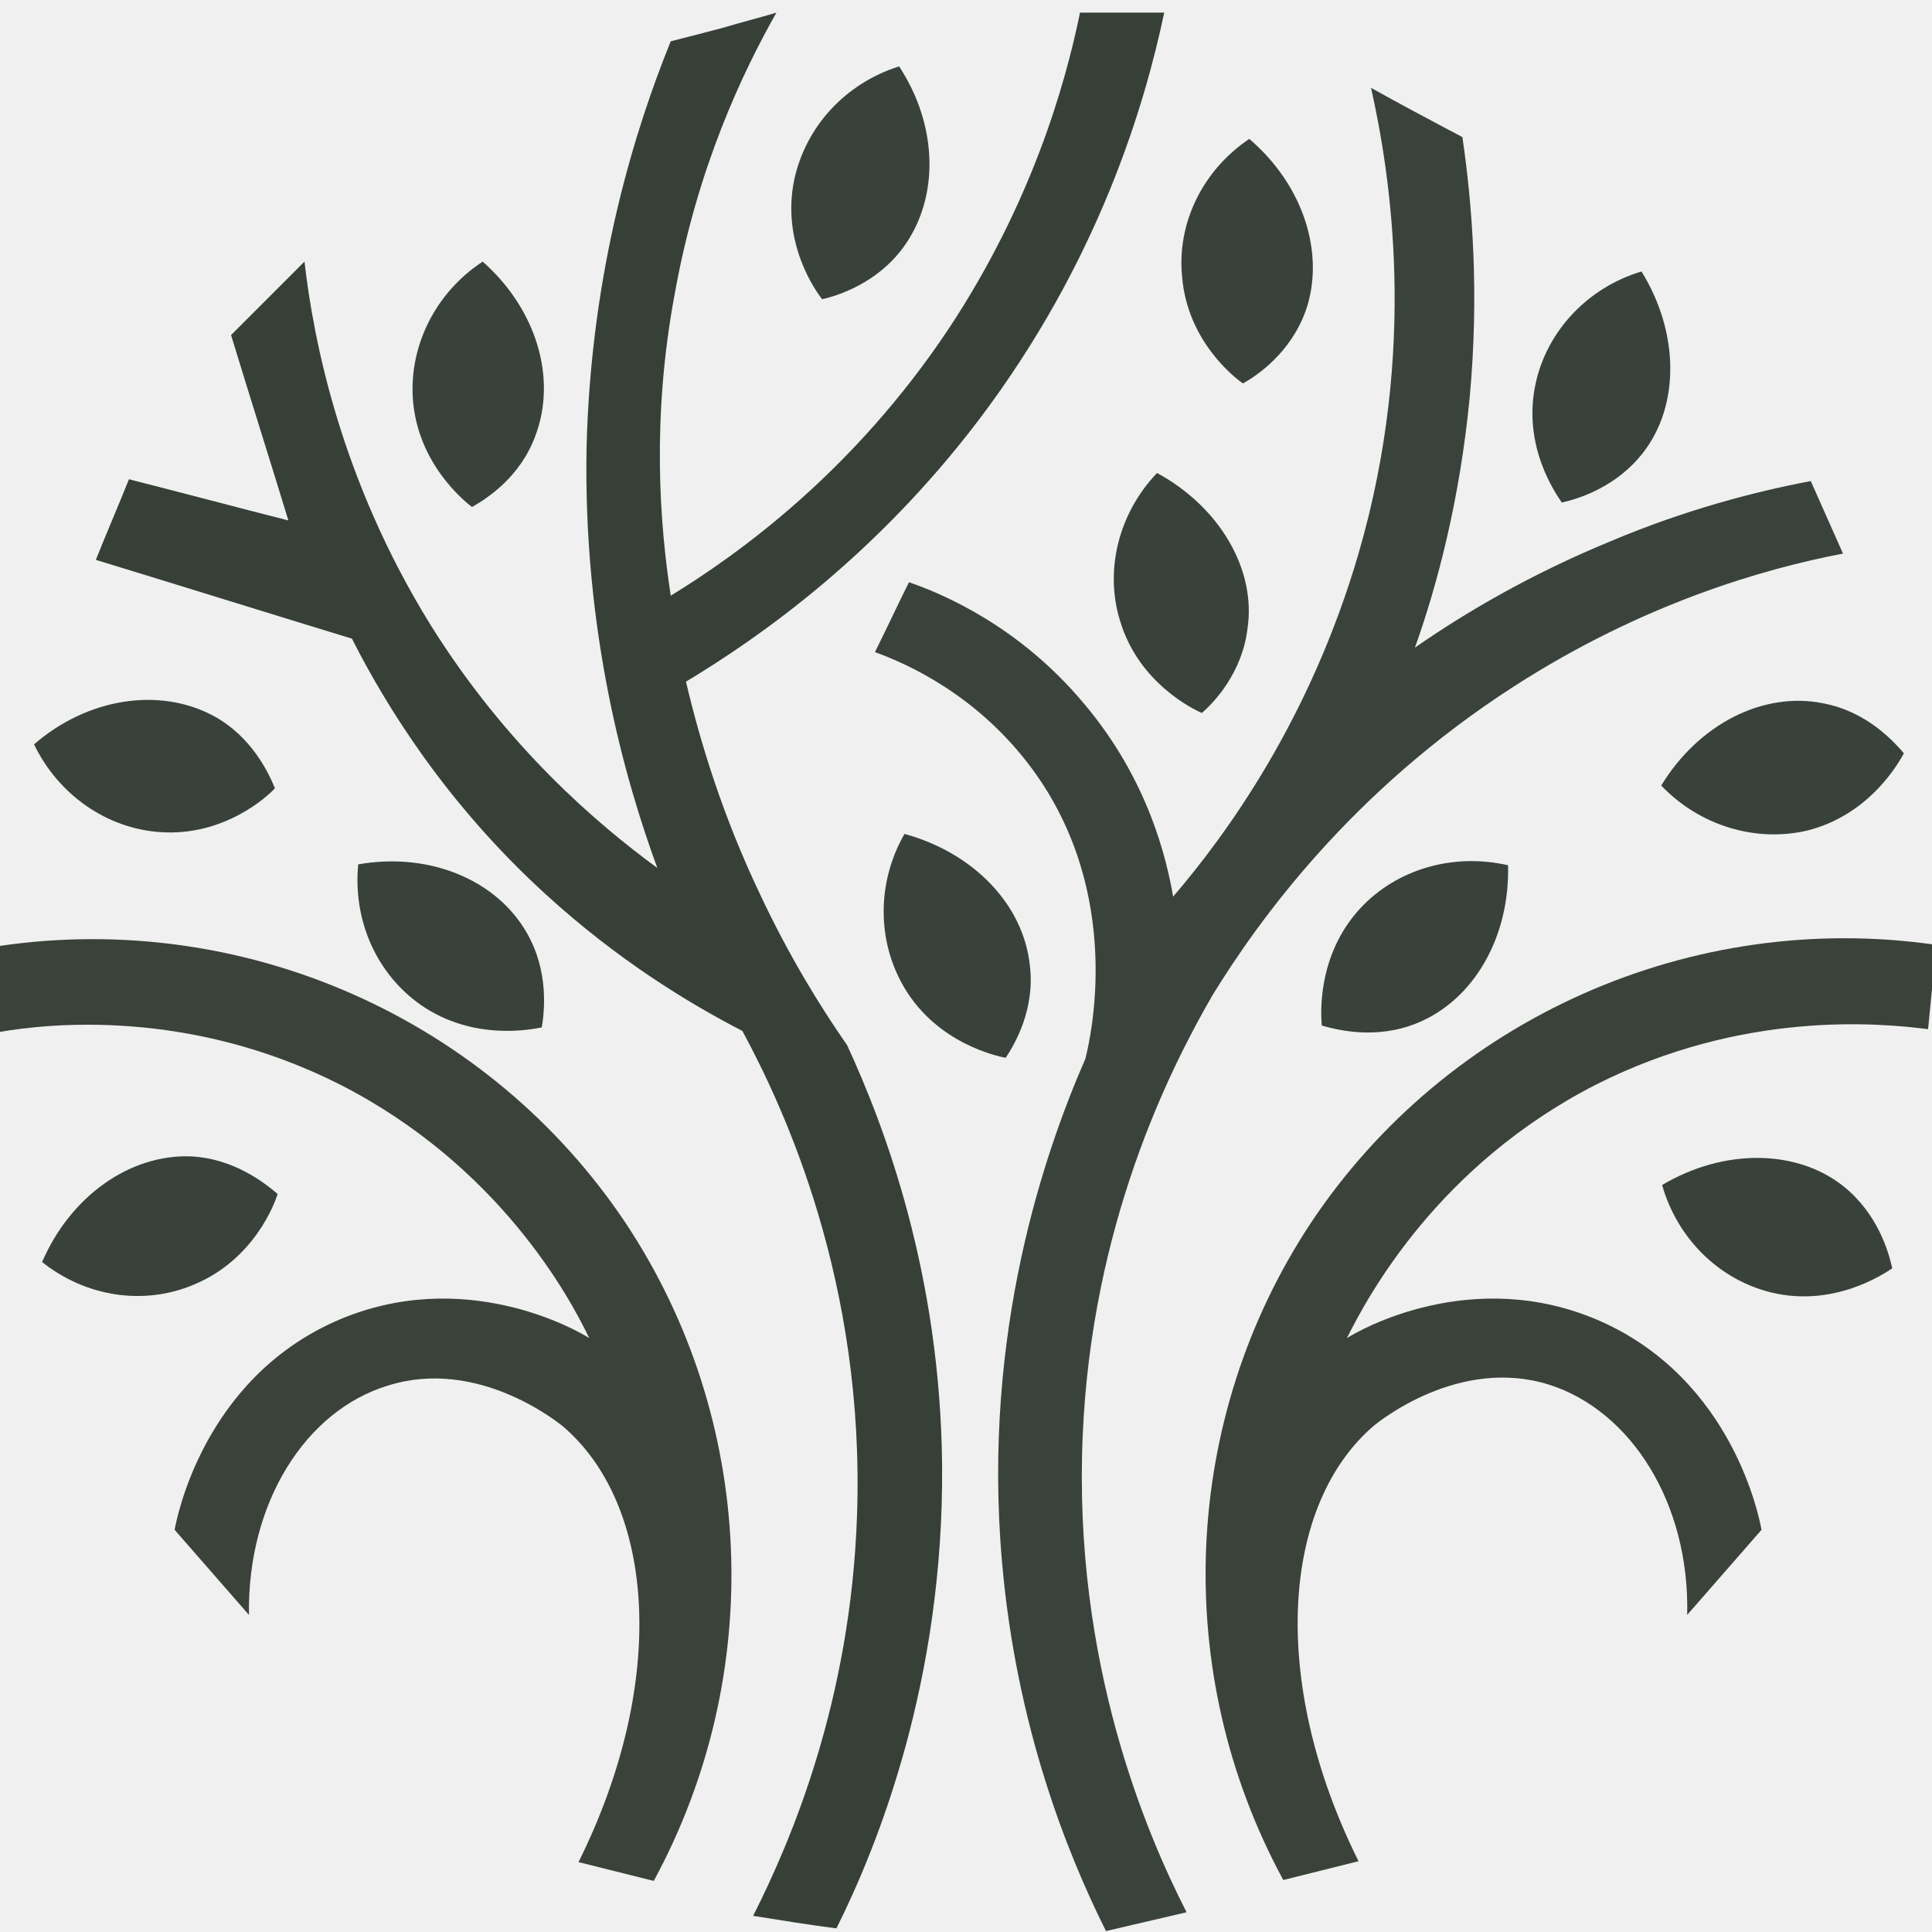
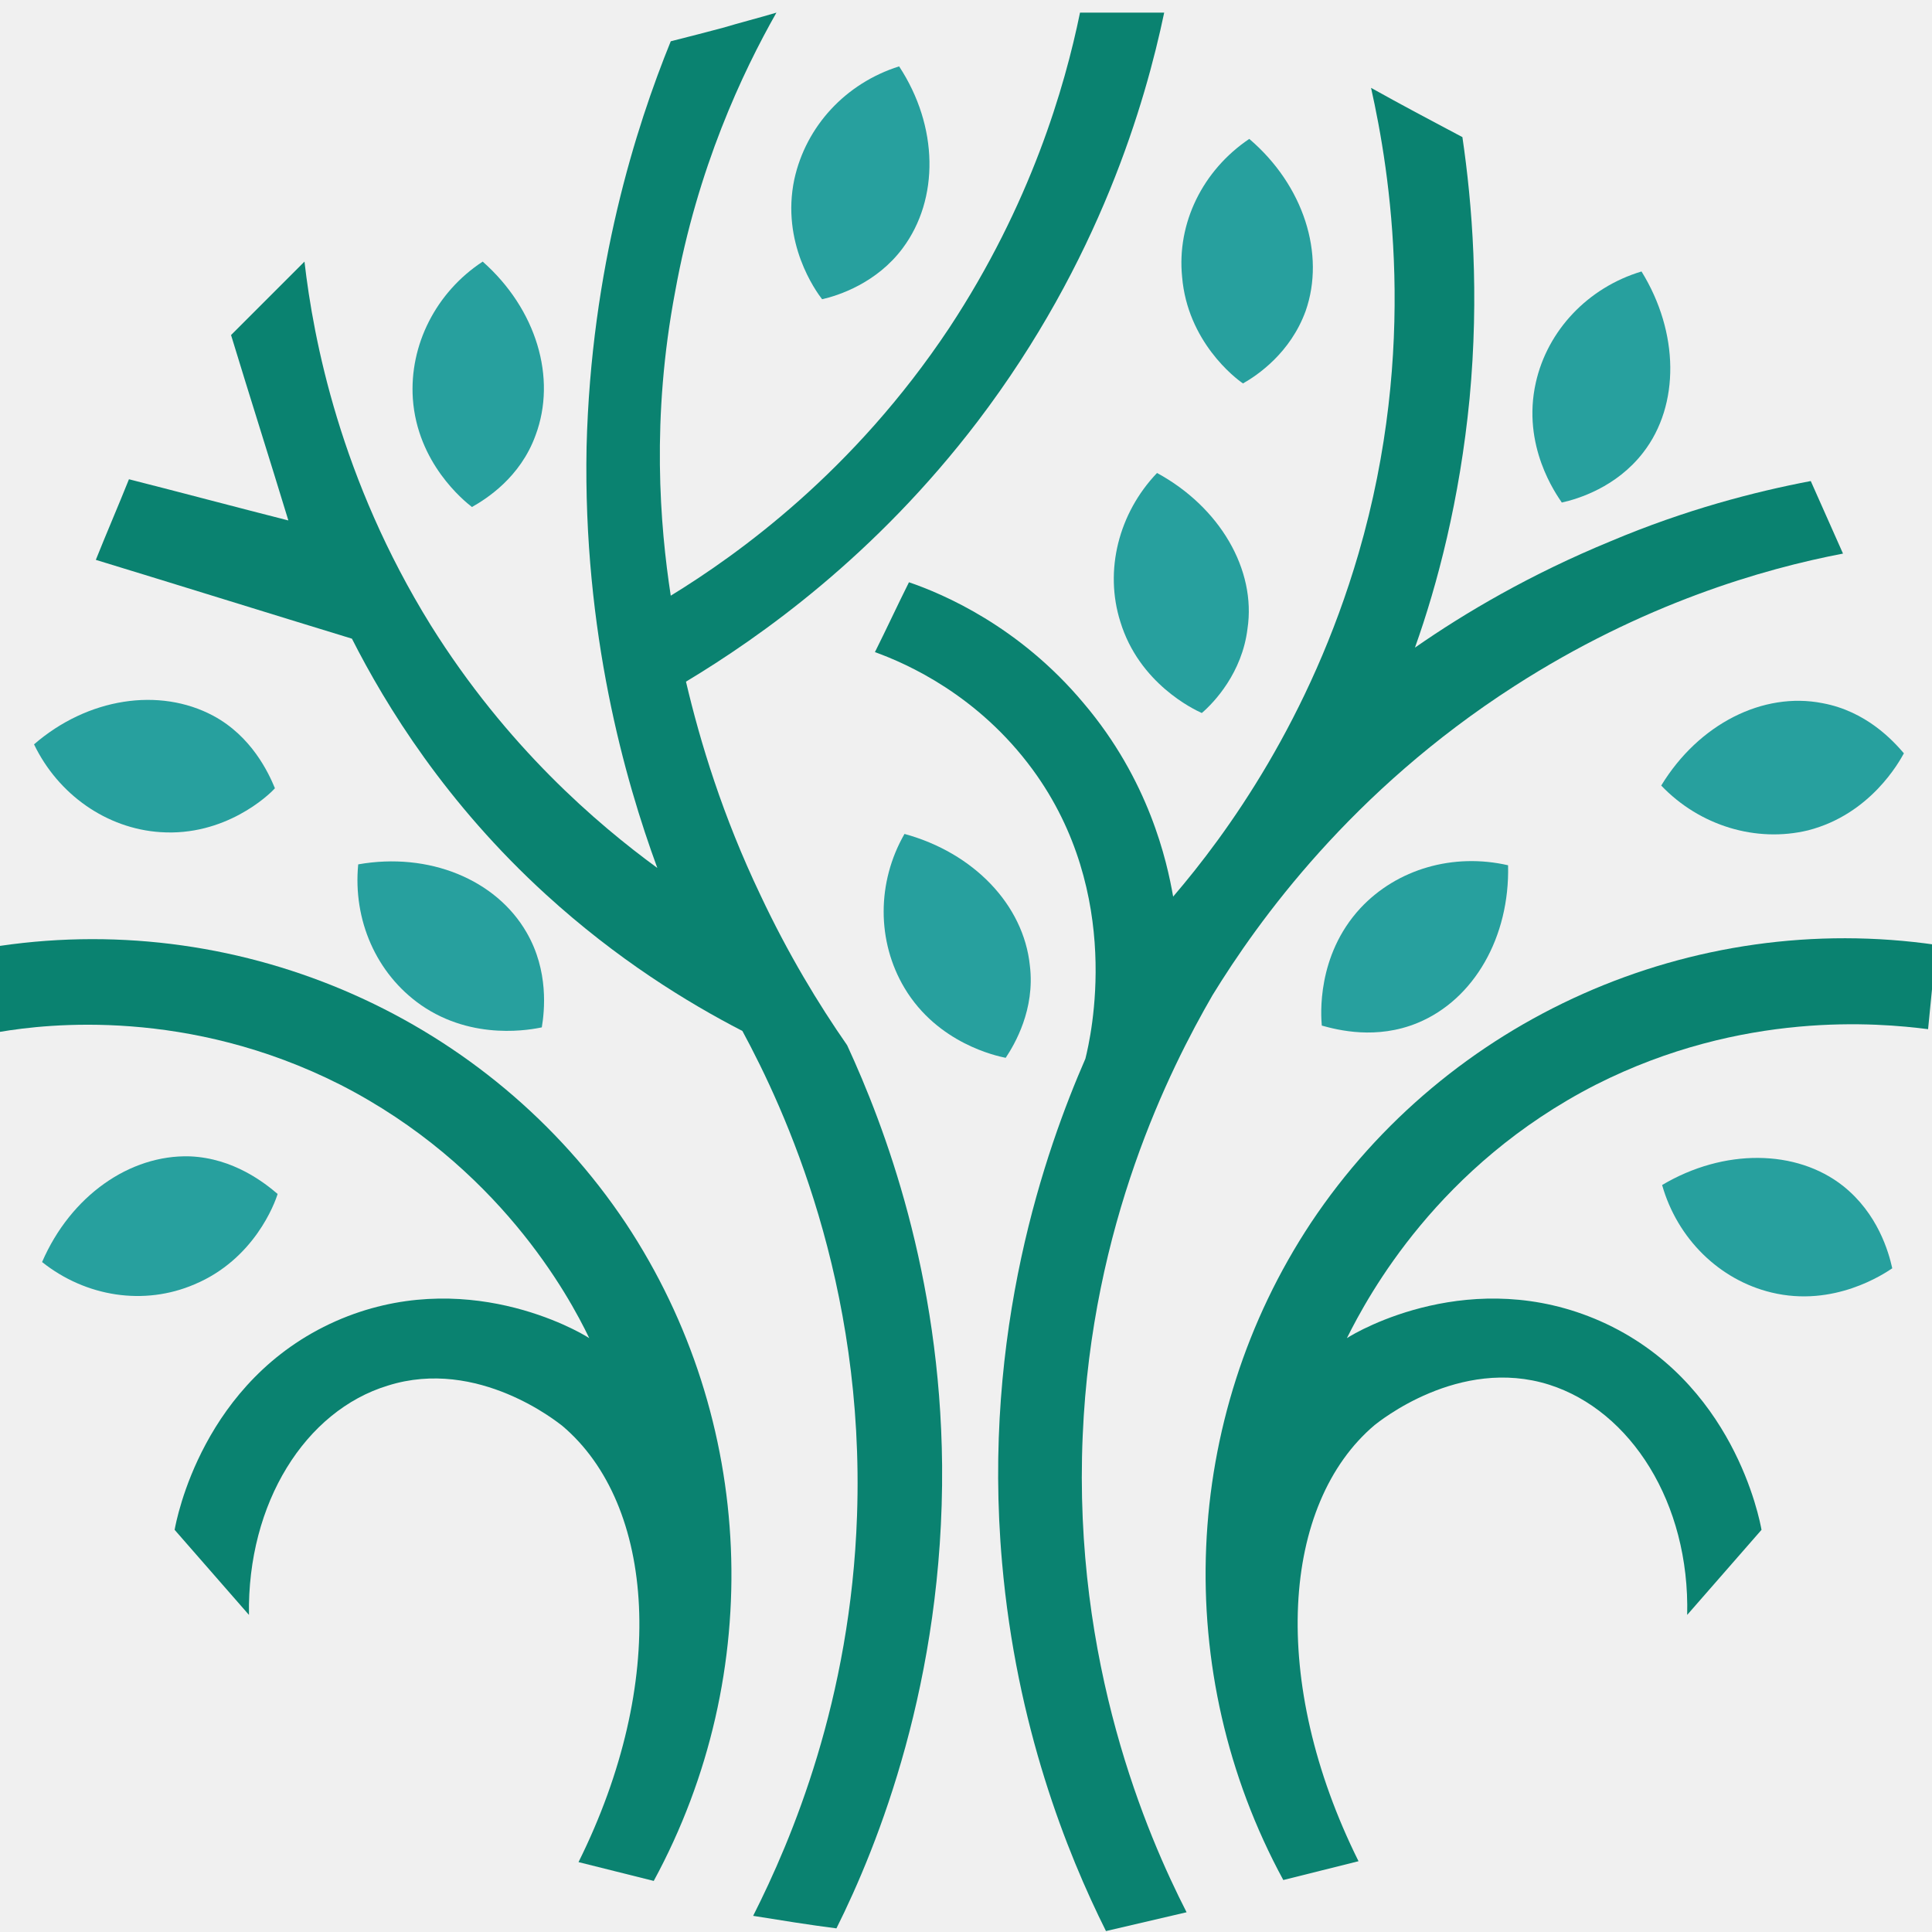
- <svg xmlns="http://www.w3.org/2000/svg" width="459" height="459" viewBox="0 0 459 459" fill="none">
+ <svg xmlns="http://www.w3.org/2000/svg" width="166" height="166" viewBox="0 0 166 166" fill="none">
  <g clip-path="url(#clip0)">
-     <path d="M184.462 3C180.206 4.277 175.951 5.341 171.696 6.617C167.654 7.681 163.611 8.745 159.356 9.809C151.058 30.236 140.421 63.643 139.357 106.199C138.506 150.245 148.505 185.354 156.165 206.207C141.91 195.78 120.421 177.481 102.337 148.543C80.848 113.859 74.465 80.665 72.338 62.153C66.593 67.898 60.636 73.856 54.892 79.602C59.359 94.284 64.04 108.965 68.508 123.647C55.955 120.456 43.19 117.051 30.637 113.859C28.084 120.243 25.318 126.626 22.765 133.01C42.977 139.18 63.402 145.564 83.614 151.735C91.699 167.693 105.954 190.886 129.783 212.59C146.591 227.911 163.186 238.124 176.377 244.933C186.376 263.445 205.525 304.725 203.61 360.048C202.121 403.881 188.078 437.075 178.93 455.162C185.525 456.226 192.121 457.289 198.716 458.141C208.503 438.565 224.247 399.413 223.822 348.132C223.396 302.597 210.205 267.701 201.27 248.338C194.461 238.55 187.227 226.634 180.632 212.59C171.696 193.865 166.377 176.417 162.973 161.948C180.632 151.309 207.865 132.159 232.332 100.029C261.267 61.941 272.118 24.278 276.586 3C269.991 3 263.182 3 256.587 3C252.97 20.661 244.885 48.535 225.524 77.899C202.759 112.157 175.313 131.733 159.356 141.521C156.803 124.924 154.675 99.39 160.42 69.175C165.739 39.811 176.377 17.256 184.462 3Z" fill="#364037" />
-     <path d="M437.857 131.52C435.304 125.775 432.751 120.03 430.198 114.285C416.794 116.838 400.412 121.094 382.753 128.541C363.604 136.414 348.073 145.564 336.158 153.862C341.477 138.968 346.796 118.753 349.137 94.709C351.477 69.814 349.775 48.535 347.435 32.577C340.201 28.747 332.967 24.916 325.733 20.874C330.201 40.875 337.009 82.58 322.755 131.52C311.266 170.885 291.479 198.121 278.714 213.016C277.224 204.504 272.969 185.354 257.438 167.055C242.119 148.756 224.035 141.095 215.95 138.329C213.184 143.862 210.631 149.394 207.865 154.926C215.524 157.692 232.332 165.14 245.31 182.801C267.012 212.377 259.14 246.423 257.863 251.529C248.502 273.02 233.183 316.215 238.077 371.325C241.481 410.052 253.395 440.054 262.757 458.779C269.139 457.289 275.522 455.8 281.905 454.31C272.544 436.011 254.885 395.157 257.225 341.11C259.353 290.894 277.863 254.083 288.075 236.422C298.926 218.761 321.053 187.907 359.775 163.012C390.199 143.436 418.921 135.138 437.857 131.52Z" fill="#3A433B" />
-     <path d="M400.837 383.667L418.496 363.453C418.071 361.112 411.901 327.918 380.2 313.874C349.775 300.469 322.542 316.215 319.989 317.917C325.095 307.704 341.69 276.85 379.136 257.7C414.028 240.039 446.367 243.018 458.069 244.507C458.707 237.911 459.346 231.102 460.197 224.506C401.901 215.995 343.818 241.954 311.478 290.468C280.628 337.068 278.075 397.285 304.883 446.65C310.84 445.161 316.797 443.671 322.755 442.182C301.479 399.413 304.457 357.282 326.584 338.557C327.435 337.919 346.584 322.173 368.072 328.982C387.433 335.153 401.475 357.069 400.837 383.667Z" fill="#3B423A" />
-     <path d="M59.147 383.667L41.488 363.453C41.913 361.112 48.083 327.918 79.784 313.874C110.209 300.469 137.442 316.215 139.995 317.917C135.102 307.704 118.294 276.85 80.848 257.7C44.679 239.401 11.276 243.231 0 245.146C0 238.337 0 231.528 0 224.719C58.296 216.207 116.379 242.167 148.718 290.681C179.568 337.28 182.121 397.498 155.314 446.863C149.357 445.374 143.399 443.884 137.442 442.395C158.718 399.626 155.739 357.495 133.612 338.77C132.761 338.132 113.613 322.386 92.124 329.195C72.551 335.153 58.721 357.069 59.147 383.667Z" fill="#3B423A" />
-     <path d="M8.085 176.843C13.829 188.759 25.318 196.844 38.084 197.695C53.402 198.759 63.828 188.971 65.317 187.269C63.828 183.652 59.785 174.928 50.636 170.034C37.871 163.225 20.85 165.778 8.085 176.843Z" fill="#39423A" />
-     <path d="M85.103 205.356C83.827 218.548 89.359 231.315 99.996 238.762C112.549 247.486 126.591 244.507 128.719 244.082C129.357 240.252 130.421 230.677 125.102 221.527C117.868 208.973 101.911 202.377 85.103 205.356Z" fill="#39423A" />
-     <path d="M10 299.831C20.425 308.129 34.254 310.257 46.169 305.15C60.423 299.192 65.317 285.787 65.955 283.659C62.976 281.106 55.53 275.148 45.105 274.723C30.85 274.297 16.808 284.085 10 299.831Z" fill="#39423A" />
-     <path d="M114.677 62.153C103.613 69.388 97.231 81.942 98.082 94.709C99.145 110.029 110.209 118.966 112.124 120.456C115.528 118.541 123.613 113.434 127.23 103.433C132.336 89.815 127.442 73.431 114.677 62.153Z" fill="#39423A" />
-     <path d="M213.61 15.767C200.844 19.81 191.483 30.023 188.717 42.577C185.526 57.685 193.823 69.175 195.312 71.09C199.142 70.239 208.291 67.26 214.461 58.962C223.184 47.259 222.971 30.023 213.61 15.767Z" fill="#39423A" />
-     <path d="M296.798 33.002C285.735 40.45 279.565 53.004 280.841 65.771C282.118 81.091 293.394 89.815 295.309 91.092C298.713 89.177 306.585 83.857 310.202 73.856C314.883 60.451 309.776 44.067 296.798 33.002Z" fill="#39423A" />
-     <path d="M274.884 112.37C265.735 121.945 262.331 135.563 266.161 147.692C270.629 162.374 283.607 168.544 285.522 169.395C288.501 166.842 295.096 159.82 296.373 149.394C298.5 135.35 289.777 120.456 274.884 112.37Z" fill="#39423A" />
-     <path d="M214.886 198.121C208.291 209.611 208.291 223.655 214.886 234.719C222.758 247.912 236.8 250.891 238.928 251.316C241.055 248.125 245.949 239.826 244.672 229.4C243.183 214.931 231.269 202.589 214.886 198.121Z" fill="#39423A" />
-     <path d="M389.986 64.494C377.221 68.324 367.647 78.537 364.881 90.879C361.477 105.986 369.774 117.477 371.051 119.392C374.881 118.541 384.029 115.774 390.412 107.476C399.135 96.198 398.922 78.963 389.986 64.494Z" fill="#39423A" />
-     <path d="M394.667 186.631C403.816 196.206 417.22 200.249 429.56 197.27C444.453 193.44 451.261 180.886 452.325 178.971C449.772 175.992 443.389 168.97 432.964 167.055C418.922 164.289 403.603 171.949 394.667 186.631Z" fill="#39423A" />
-     <path d="M358.285 205.568C345.307 202.589 331.903 206.42 323.18 215.782C312.755 227.059 313.819 241.316 314.032 243.656C317.861 244.72 327.01 247.061 336.797 243.018C350.201 237.486 358.711 222.591 358.285 205.568Z" fill="#39423A" />
-     <path d="M394.88 281.532C398.497 294.298 408.496 304.086 420.836 307.065C435.73 310.683 447.644 302.597 449.559 301.32C448.708 297.49 446.155 288.341 437.857 281.744C426.794 273.02 409.56 272.807 394.88 281.532Z" fill="#39423A" />
+     <path d="M66.712 1.085C65.173 1.547 63.634 1.931 62.095 2.393C60.633 2.778 59.171 3.163 57.632 3.547C54.631 10.935 50.784 23.017 50.399 38.408C50.091 54.337 53.708 67.034 56.478 74.576C51.322 70.805 43.551 64.187 37.011 53.721C29.239 41.178 26.931 29.173 26.161 22.478C24.084 24.556 21.929 26.711 19.852 28.788C21.468 34.098 23.16 39.408 24.776 44.718C20.237 43.563 15.62 42.332 11.08 41.178C10.157 43.486 9.156 45.795 8.233 48.104C15.543 50.335 22.93 52.644 30.239 54.876C33.163 60.647 38.319 69.035 46.937 76.885C53.015 82.425 59.017 86.119 63.788 88.582C67.404 95.276 74.329 110.205 73.637 130.213C73.098 146.066 68.02 158.071 64.711 164.612C67.096 164.997 69.482 165.381 71.867 165.689C75.406 158.609 81.1 144.45 80.947 125.904C80.793 109.436 76.022 96.816 72.79 89.813C70.328 86.273 67.712 81.963 65.327 76.885C62.095 70.112 60.171 63.802 58.94 58.569C65.327 54.722 75.176 47.796 84.024 36.176C94.489 22.401 98.413 8.78 100.029 1.085C97.644 1.085 95.181 1.085 92.796 1.085C91.488 7.472 88.564 17.553 81.562 28.173C73.329 40.562 63.403 47.642 57.632 51.182C56.709 45.179 55.939 35.945 58.017 25.018C59.94 14.398 63.788 6.241 66.712 1.085Z" fill="#0A8270" />
+     <path d="M158.353 47.565C157.43 45.487 156.507 43.41 155.583 41.332C150.736 42.255 144.811 43.794 138.425 46.488C131.5 49.335 125.883 52.644 121.574 55.645C123.497 50.258 125.421 42.948 126.267 34.252C127.114 25.248 126.498 17.553 125.652 11.781C123.036 10.396 120.419 9.011 117.803 7.549C119.419 14.783 121.881 29.866 116.726 47.565C112.571 61.801 105.415 71.652 100.798 77.038C100.26 73.96 98.721 67.034 93.104 60.416C87.564 53.798 81.023 51.028 78.1 50.028C77.099 52.028 76.176 54.029 75.175 56.03C77.946 57.03 84.024 59.724 88.718 66.111C96.566 76.808 93.719 89.12 93.258 90.967C89.872 98.739 84.332 114.361 86.102 134.292C87.333 148.298 91.642 159.148 95.027 165.92C97.336 165.381 99.644 164.843 101.953 164.304C98.567 157.686 92.18 142.911 93.027 123.365C93.796 105.203 100.491 91.89 104.184 85.503C108.108 79.116 116.11 67.958 130.115 58.954C141.118 51.874 151.505 48.873 158.353 47.565Z" fill="#0A8270" />
+     <path d="M144.965 138.755L151.352 131.445C151.198 130.598 148.966 118.593 137.501 113.514C126.498 108.666 116.649 114.361 115.726 114.977C117.572 111.283 123.574 100.125 137.117 93.199C149.736 86.811 161.431 87.889 165.663 88.428C165.894 86.042 166.125 83.579 166.433 81.194C145.35 78.116 124.344 87.504 112.648 105.05C101.491 121.902 100.568 143.68 110.263 161.534C112.417 160.995 114.572 160.456 116.726 159.918C109.032 144.45 110.109 129.213 118.111 122.441C118.419 122.21 125.344 116.516 133.115 118.978C140.117 121.21 145.196 129.136 144.965 138.755Z" fill="#0A8270" />
+     <path d="M21.391 138.755L15.004 131.445C15.158 130.598 17.39 118.593 28.855 113.514C39.858 108.666 49.707 114.361 50.63 114.977C48.86 111.283 42.782 100.124 29.239 93.199C16.159 86.581 4.078 87.966 0 88.658C0 86.196 0 83.733 0 81.271C21.083 78.193 42.089 87.581 53.785 105.126C64.942 121.979 65.865 143.757 56.17 161.611C54.016 161.072 51.861 160.533 49.707 159.995C57.401 144.527 56.324 129.29 48.322 122.518C48.014 122.287 41.089 116.593 33.317 119.055C26.238 121.21 21.237 129.136 21.391 138.755Z" fill="#0A8270" />
+     <path d="M2.924 63.956C5.001 68.266 9.156 71.19 13.773 71.498C19.313 71.882 23.084 68.343 23.622 67.727C23.084 66.419 21.622 63.264 18.313 61.494C13.696 59.031 7.541 59.955 2.924 63.956Z" fill="#27A09E" />
+     <path d="M30.778 74.268C30.316 79.039 32.317 83.656 36.164 86.35C40.704 89.505 45.782 88.427 46.552 88.274C46.783 86.888 47.167 83.425 45.244 80.117C42.628 75.576 36.857 73.191 30.778 74.268Z" fill="#27A09E" />
+     <path d="M3.616 108.436C7.387 111.437 12.388 112.206 16.697 110.359C21.852 108.205 23.622 103.357 23.853 102.587C22.776 101.664 20.083 99.509 16.312 99.355C11.157 99.201 6.079 102.741 3.616 108.436Z" fill="#27A09E" />
+     <path d="M41.474 22.478C37.472 25.095 35.164 29.635 35.472 34.252C35.856 39.793 39.858 43.025 40.55 43.563C41.781 42.871 44.705 41.024 46.013 37.407C47.86 32.482 46.09 26.557 41.474 22.478Z" fill="#27A09E" />
+     <path d="M77.253 5.702C72.636 7.164 69.251 10.858 68.251 15.398C67.096 20.862 70.097 25.018 70.636 25.71C72.021 25.402 75.329 24.325 77.561 21.324C80.716 17.091 80.639 10.858 77.253 5.702Z" fill="#27A09E" />
+     <path d="M107.339 11.935C103.338 14.629 101.106 19.169 101.568 23.786C102.029 29.327 106.108 32.482 106.8 32.944C108.031 32.251 110.878 30.327 112.186 26.711C113.879 21.863 112.032 15.937 107.339 11.935Z" fill="#27A09E" />
+     <path d="M99.413 40.639C96.105 44.102 94.874 49.027 96.259 53.414C97.874 58.723 102.568 60.955 103.261 61.263C104.338 60.339 106.723 57.8 107.185 54.029C107.954 48.95 104.8 43.563 99.413 40.639Z" fill="#27A09E" />
+     <path d="M77.715 71.652C75.329 75.807 75.329 80.886 77.715 84.888C80.562 89.659 85.64 90.736 86.41 90.89C87.179 89.736 88.949 86.735 88.487 82.964C87.948 77.731 83.64 73.268 77.715 71.652Z" fill="#27A09E" />
+     <path d="M141.041 23.325C136.424 24.71 132.962 28.404 131.961 32.867C130.73 38.331 133.731 42.486 134.193 43.179C135.578 42.871 138.886 41.87 141.195 38.869C144.349 34.791 144.273 28.557 141.041 23.325Z" fill="#27A09E" />
+     <path d="M142.734 67.496C146.042 70.959 150.89 72.421 155.353 71.344C160.739 69.959 163.201 65.418 163.586 64.726C162.663 63.648 160.354 61.109 156.584 60.416C151.505 59.416 145.965 62.186 142.734 67.496Z" fill="#27A09E" />
+     <path d="M129.576 74.345C124.882 73.268 120.035 74.653 116.88 78.039C113.11 82.117 113.494 87.273 113.571 88.12C114.956 88.504 118.265 89.351 121.804 87.889C126.652 85.888 129.73 80.501 129.576 74.345Z" fill="#27A09E" />
+     <path d="M142.811 101.818C144.119 106.435 147.735 109.975 152.198 111.052C157.584 112.36 161.893 109.436 162.586 108.974C162.278 107.589 161.354 104.28 158.354 101.894C154.352 98.739 148.12 98.662 142.811 101.818Z" fill="#27A09E" />
  </g>
  <defs>
    <clipPath id="clip0">
-       <rect width="459" height="459" fill="white" />
+       <rect width="166" height="166" fill="white" />
    </clipPath>
  </defs>
</svg>
